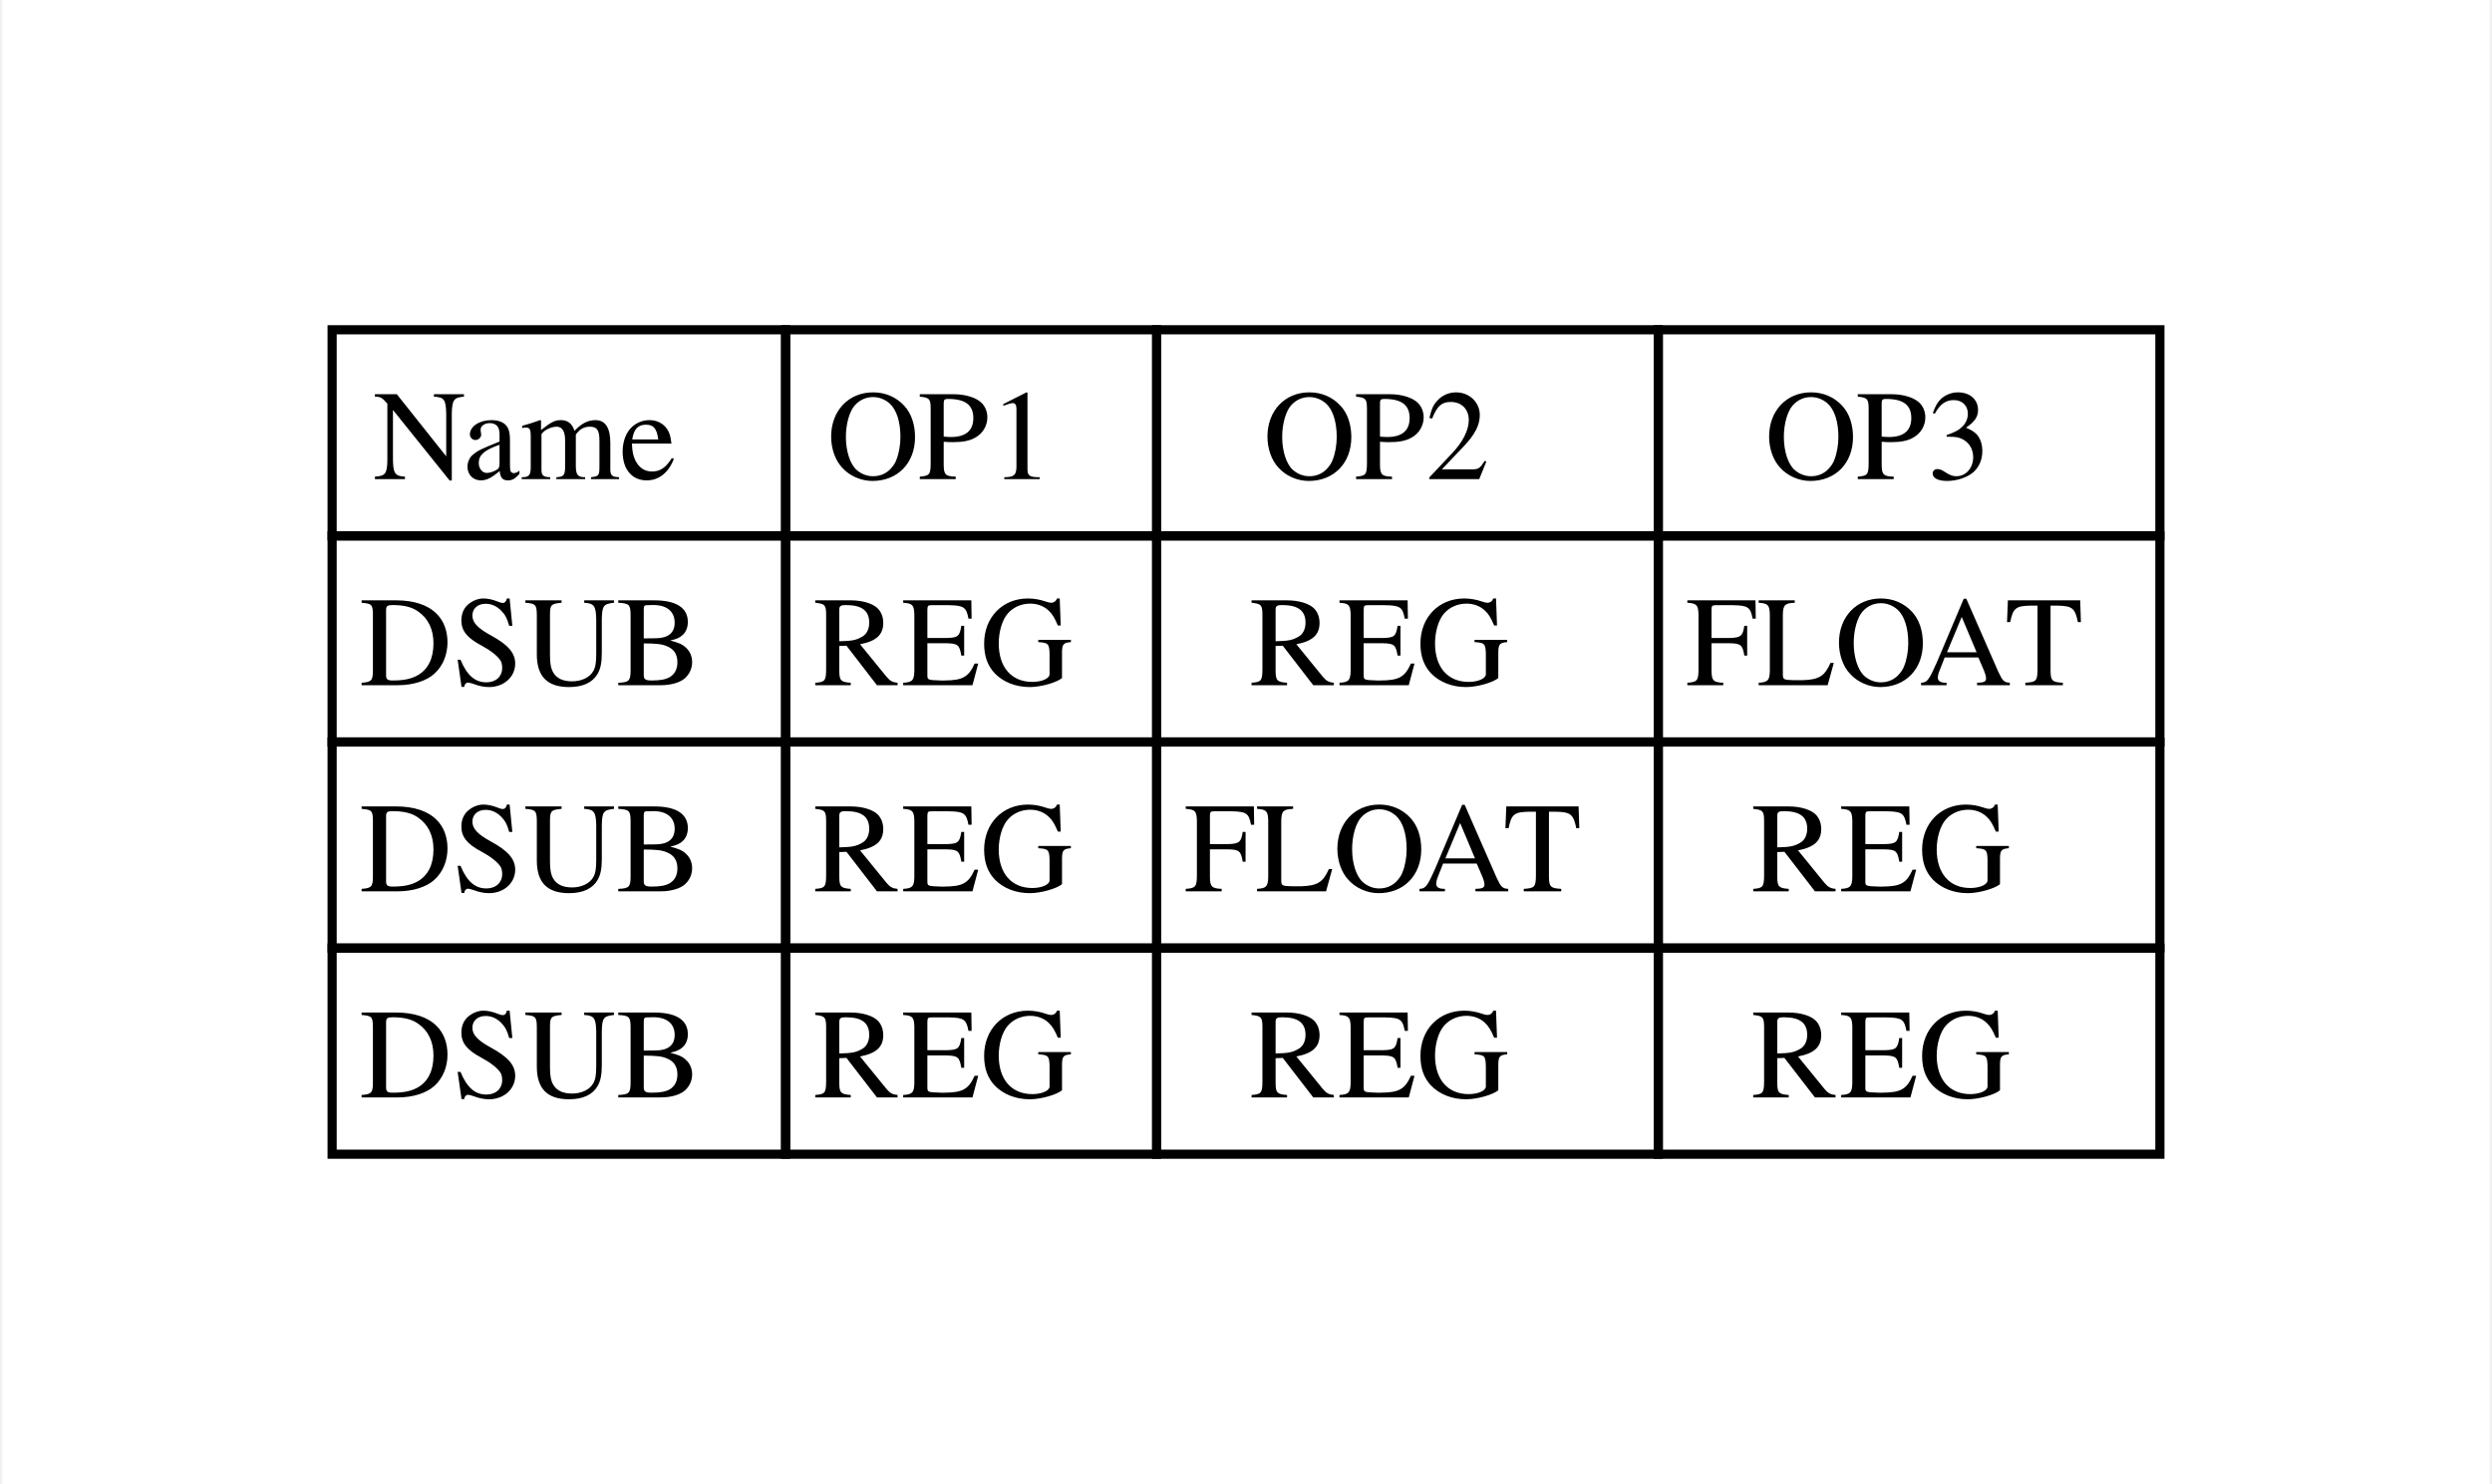
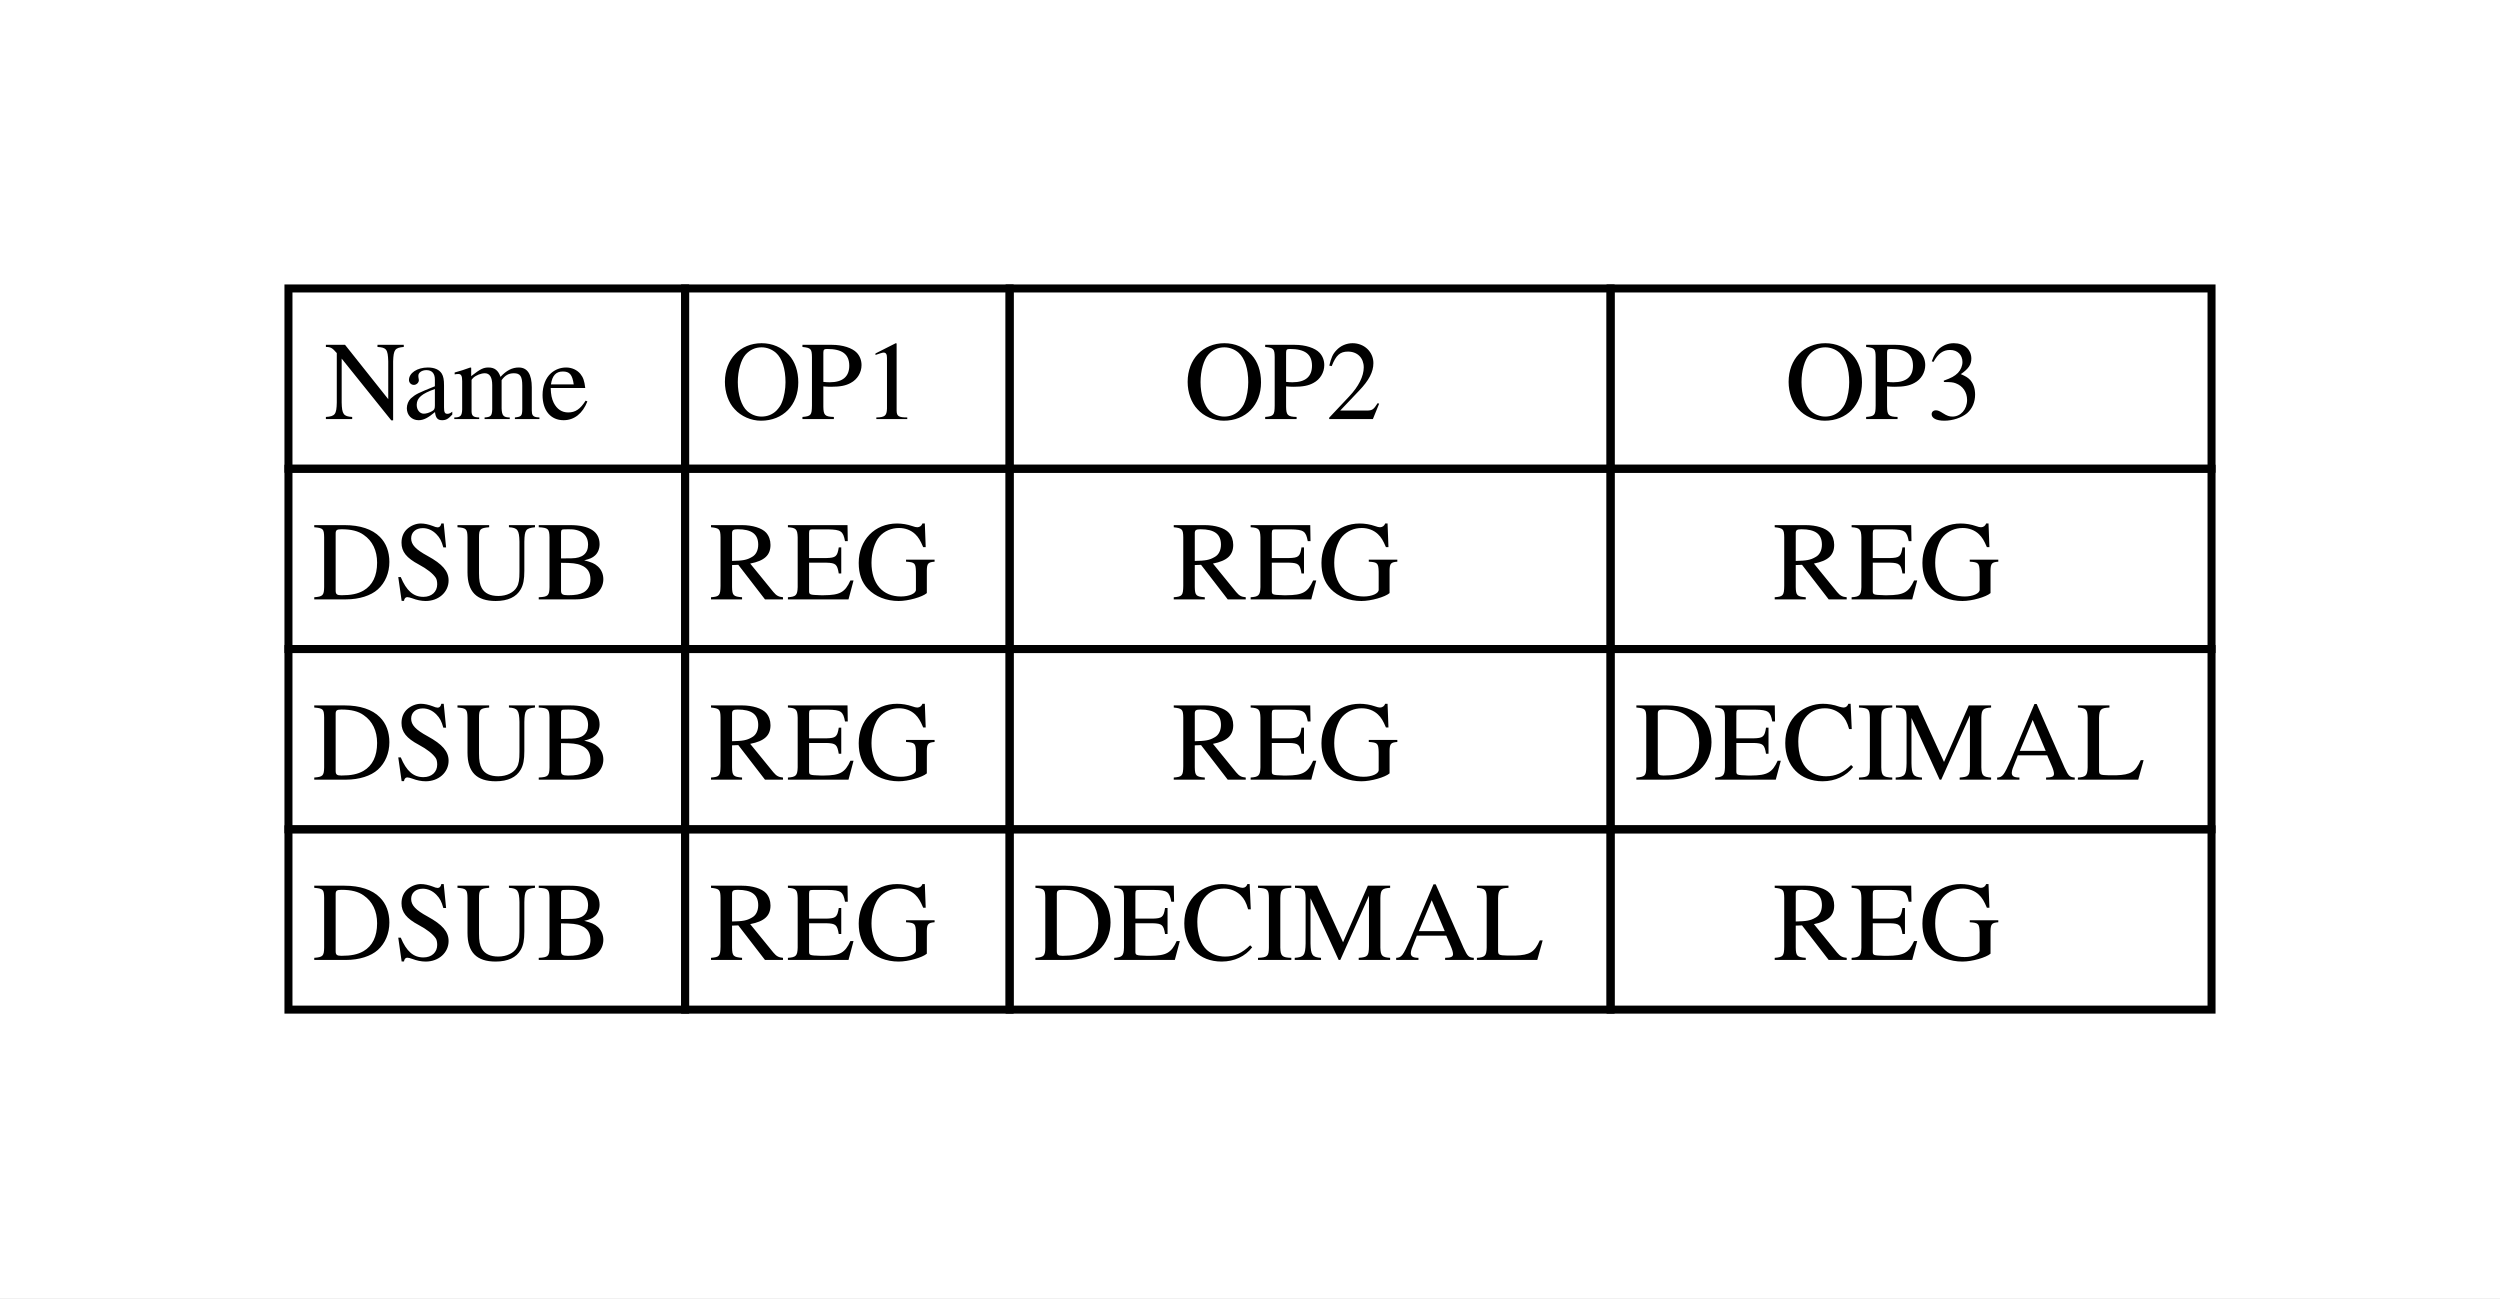
- <svg xmlns="http://www.w3.org/2000/svg" width="272pt" height="162pt" viewBox="0.00 0.00 271.50 162.00">
+ <svg xmlns="http://www.w3.org/2000/svg" width="312pt" height="162pt" viewBox="0.00 0.00 312.00 162.00">
  <g id="graph0" class="graph" transform="scale(1 1) rotate(0) translate(36 126)">
-     <polygon fill="white" stroke="none" points="-36,36 -36,-126 235.5,-126 235.5,36 -36,36" />
+     <polygon fill="white" stroke="none" points="-36,36 -36,-126 276,-126 276,36 -36,36" />
    <g id="node1" class="node">
      <polygon fill="none" stroke="black" points="0,-67.5 0,-90 49.5,-90 49.5,-67.5 0,-67.5" />
      <text text-anchor="start" x="4.5" y="-73.7" font-family="Times,serif" font-size="14.00"> Name </text>
      <polygon fill="none" stroke="black" points="49.5,-67.5 49.5,-90 90,-90 90,-67.5 49.5,-67.5" />
      <text text-anchor="start" x="54" y="-73.7" font-family="Times,serif" font-size="14.00"> OP1 </text>
-       <polygon fill="none" stroke="black" points="90,-67.5 90,-90 144.75,-90 144.75,-67.5 90,-67.5" />
-       <text text-anchor="start" x="101.62" y="-73.7" font-family="Times,serif" font-size="14.00"> OP2 </text>
-       <polygon fill="none" stroke="black" points="144.75,-67.5 144.75,-90 199.5,-90 199.5,-67.5 144.75,-67.5" />
-       <text text-anchor="start" x="156.38" y="-73.7" font-family="Times,serif" font-size="14.00"> OP3 </text>
+       <polygon fill="none" stroke="black" points="90,-67.5 90,-90 165,-90 165,-67.5 90,-67.5" />
+       <text text-anchor="start" x="111.75" y="-73.7" font-family="Times,serif" font-size="14.00"> OP2 </text>
+       <polygon fill="none" stroke="black" points="165,-67.5 165,-90 240,-90 240,-67.5 165,-67.5" />
+       <text text-anchor="start" x="186.75" y="-73.7" font-family="Times,serif" font-size="14.00"> OP3 </text>
      <polygon fill="none" stroke="black" points="0,-45 0,-67.5 49.5,-67.5 49.5,-45 0,-45" />
      <text text-anchor="start" x="3" y="-51.2" font-family="Times,serif" font-size="14.00"> DSUB </text>
      <polygon fill="none" stroke="black" points="49.5,-45 49.5,-67.5 90,-67.5 90,-45 49.5,-45" />
      <text text-anchor="start" x="52.5" y="-51.2" font-family="Times,serif" font-size="14.00"> REG </text>
-       <polygon fill="none" stroke="black" points="90,-45 90,-67.5 144.75,-67.5 144.75,-45 90,-45" />
-       <text text-anchor="start" x="100.12" y="-51.2" font-family="Times,serif" font-size="14.00"> REG </text>
-       <polygon fill="none" stroke="black" points="144.75,-45 144.75,-67.5 199.5,-67.5 199.5,-45 144.75,-45" />
-       <text text-anchor="start" x="147.75" y="-51.2" font-family="Times,serif" font-size="14.00"> FLOAT </text>
+       <polygon fill="none" stroke="black" points="90,-45 90,-67.5 165,-67.5 165,-45 90,-45" />
+       <text text-anchor="start" x="110.25" y="-51.2" font-family="Times,serif" font-size="14.00"> REG </text>
+       <polygon fill="none" stroke="black" points="165,-45 165,-67.5 240,-67.5 240,-45 165,-45" />
+       <text text-anchor="start" x="185.25" y="-51.2" font-family="Times,serif" font-size="14.00"> REG </text>
      <polygon fill="none" stroke="black" points="0,-22.5 0,-45 49.5,-45 49.5,-22.5 0,-22.5" />
      <text text-anchor="start" x="3" y="-28.7" font-family="Times,serif" font-size="14.00"> DSUB </text>
      <polygon fill="none" stroke="black" points="49.5,-22.5 49.5,-45 90,-45 90,-22.5 49.5,-22.5" />
      <text text-anchor="start" x="52.5" y="-28.7" font-family="Times,serif" font-size="14.00"> REG </text>
-       <polygon fill="none" stroke="black" points="90,-22.5 90,-45 144.75,-45 144.75,-22.5 90,-22.5" />
-       <text text-anchor="start" x="93" y="-28.7" font-family="Times,serif" font-size="14.00"> FLOAT </text>
-       <polygon fill="none" stroke="black" points="144.75,-22.5 144.75,-45 199.5,-45 199.5,-22.5 144.75,-22.5" />
-       <text text-anchor="start" x="154.88" y="-28.7" font-family="Times,serif" font-size="14.00"> REG </text>
+       <polygon fill="none" stroke="black" points="90,-22.5 90,-45 165,-45 165,-22.5 90,-22.5" />
+       <text text-anchor="start" x="110.25" y="-28.7" font-family="Times,serif" font-size="14.00"> REG </text>
+       <polygon fill="none" stroke="black" points="165,-22.5 165,-45 240,-45 240,-22.5 165,-22.5" />
+       <text text-anchor="start" x="168" y="-28.7" font-family="Times,serif" font-size="14.00"> DECIMAL </text>
      <polygon fill="none" stroke="black" points="0,0 0,-22.5 49.5,-22.5 49.5,0 0,0" />
      <text text-anchor="start" x="3" y="-6.2" font-family="Times,serif" font-size="14.00"> DSUB </text>
      <polygon fill="none" stroke="black" points="49.5,0 49.5,-22.5 90,-22.5 90,0 49.5,0" />
      <text text-anchor="start" x="52.5" y="-6.2" font-family="Times,serif" font-size="14.00"> REG </text>
-       <polygon fill="none" stroke="black" points="90,0 90,-22.5 144.75,-22.5 144.75,0 90,0" />
-       <text text-anchor="start" x="100.12" y="-6.2" font-family="Times,serif" font-size="14.00"> REG </text>
-       <polygon fill="none" stroke="black" points="144.75,0 144.75,-22.5 199.5,-22.5 199.5,0 144.75,0" />
-       <text text-anchor="start" x="154.88" y="-6.2" font-family="Times,serif" font-size="14.00"> REG </text>
+       <polygon fill="none" stroke="black" points="90,0 90,-22.5 165,-22.5 165,0 90,0" />
+       <text text-anchor="start" x="93" y="-6.2" font-family="Times,serif" font-size="14.00"> DECIMAL </text>
+       <polygon fill="none" stroke="black" points="165,0 165,-22.5 240,-22.5 240,0 165,0" />
+       <text text-anchor="start" x="185.25" y="-6.2" font-family="Times,serif" font-size="14.00"> REG </text>
    </g>
  </g>
</svg>
